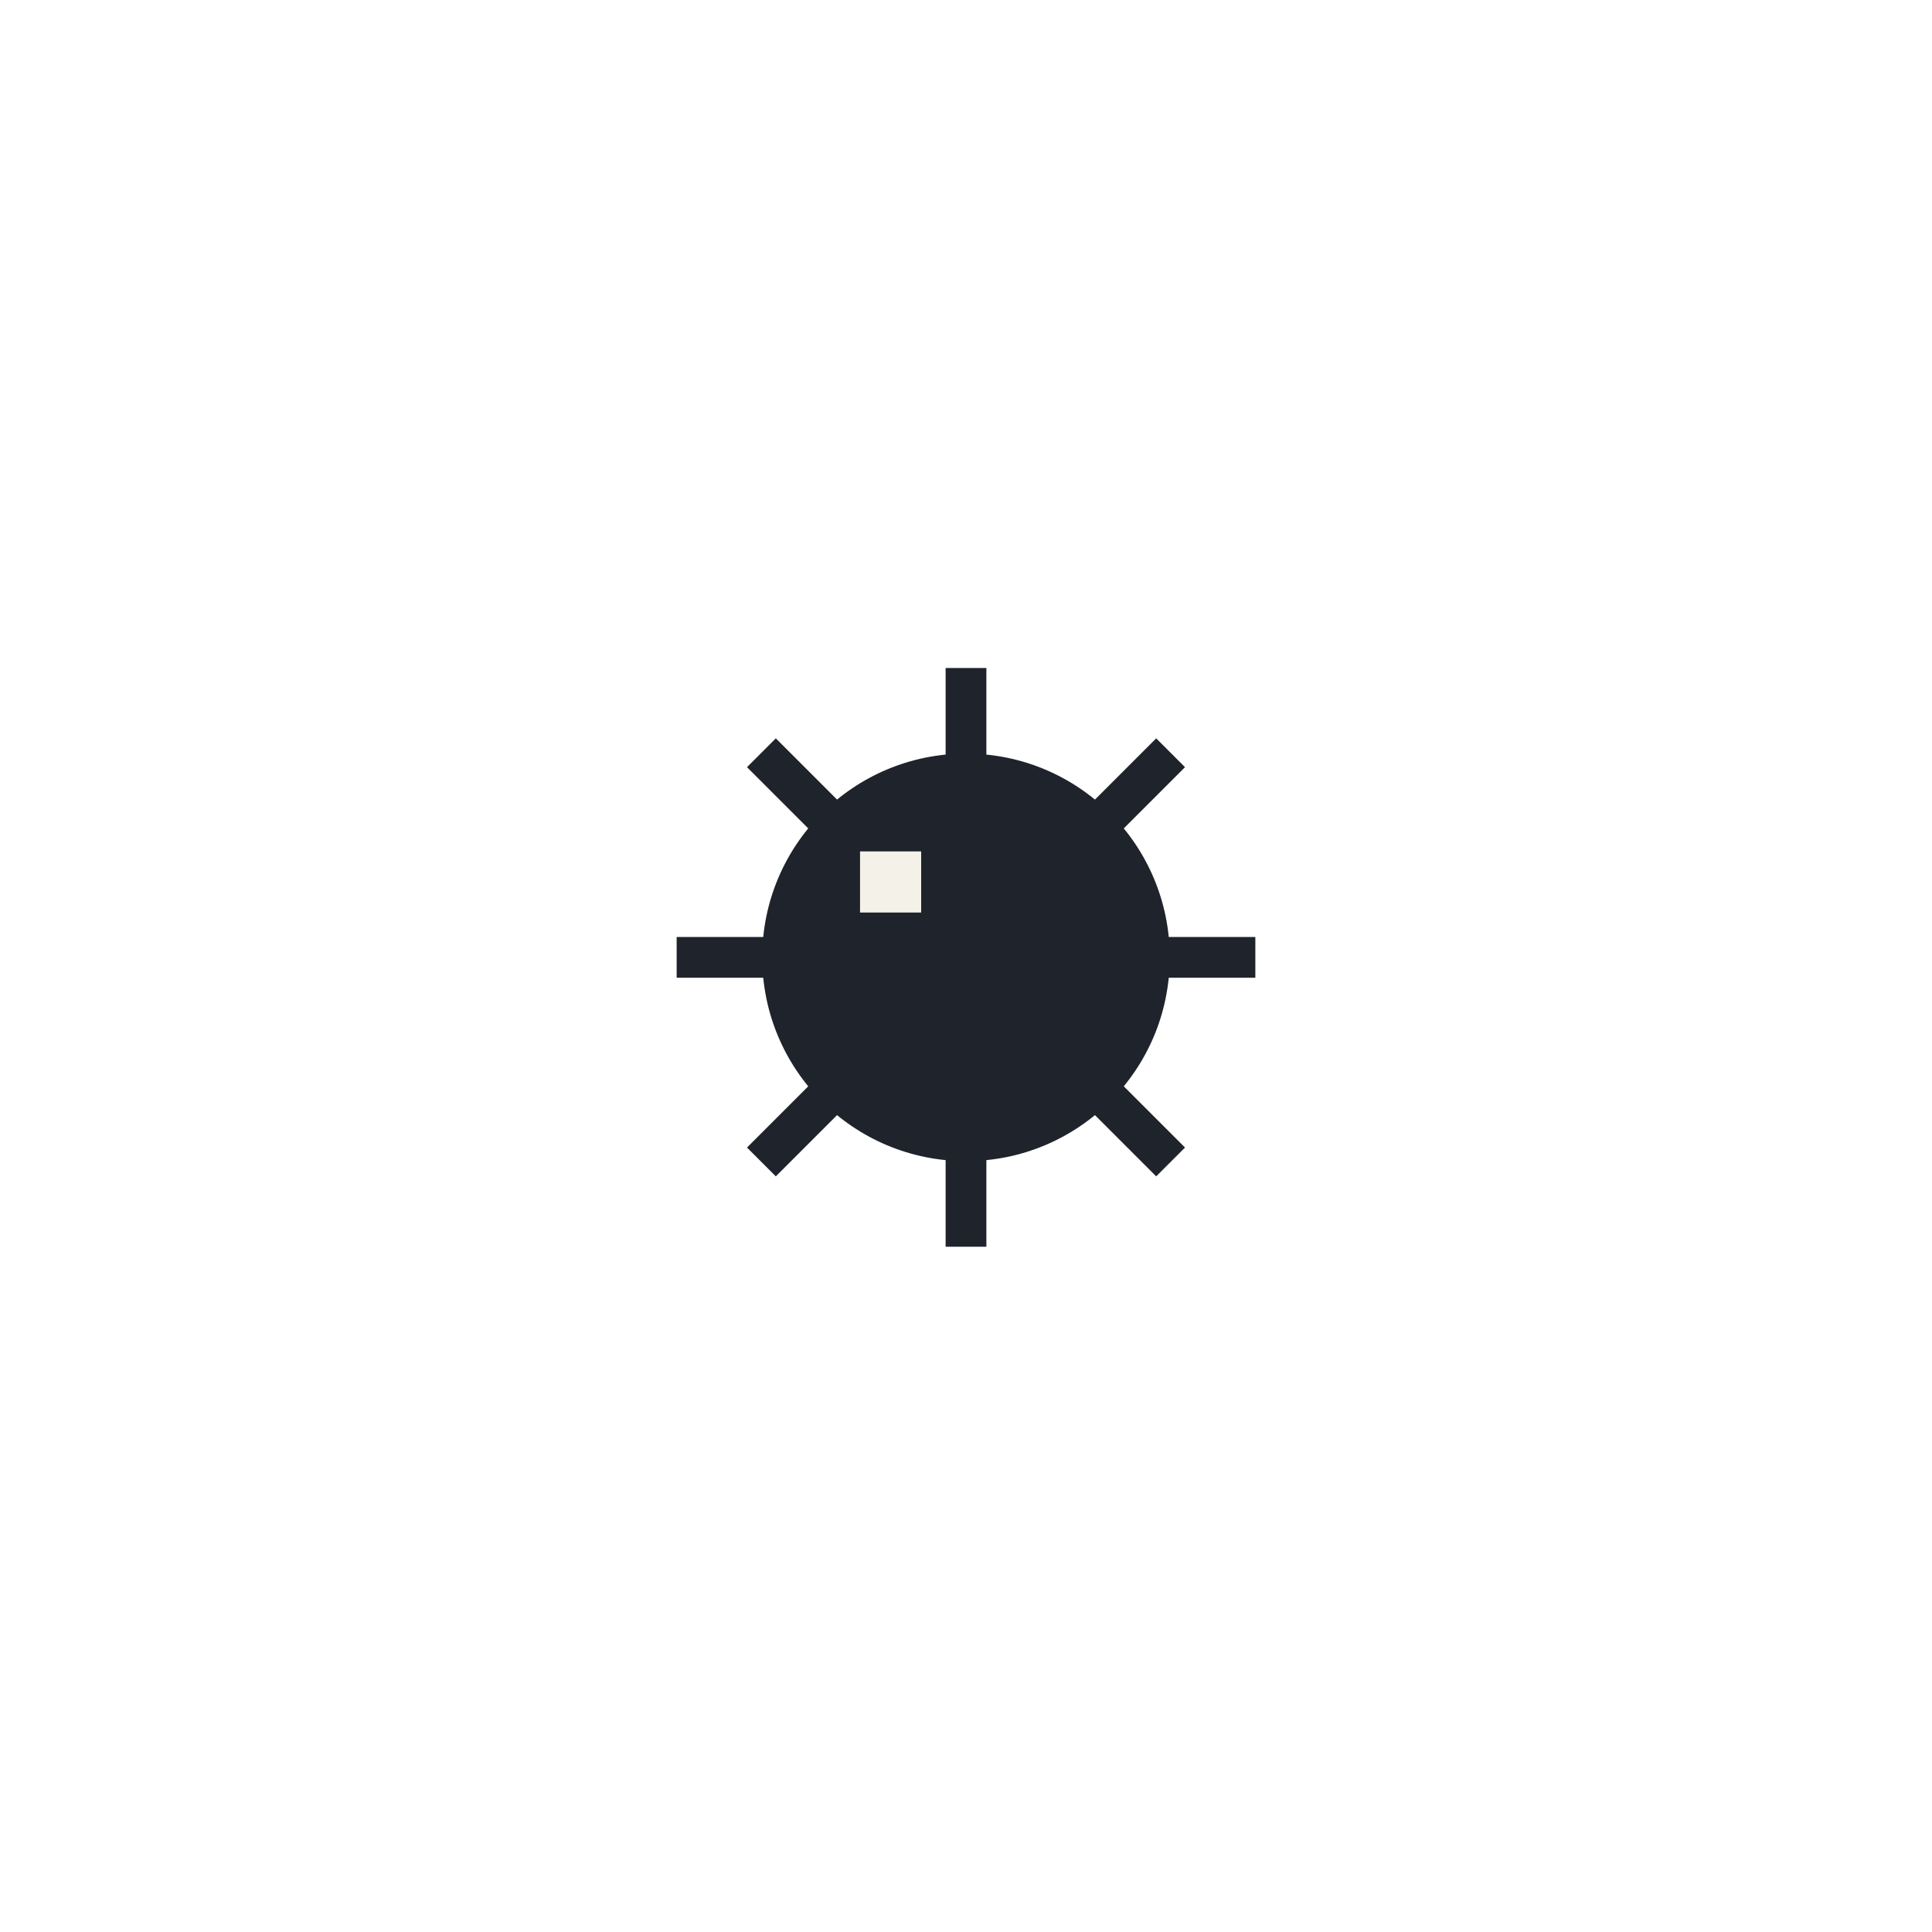
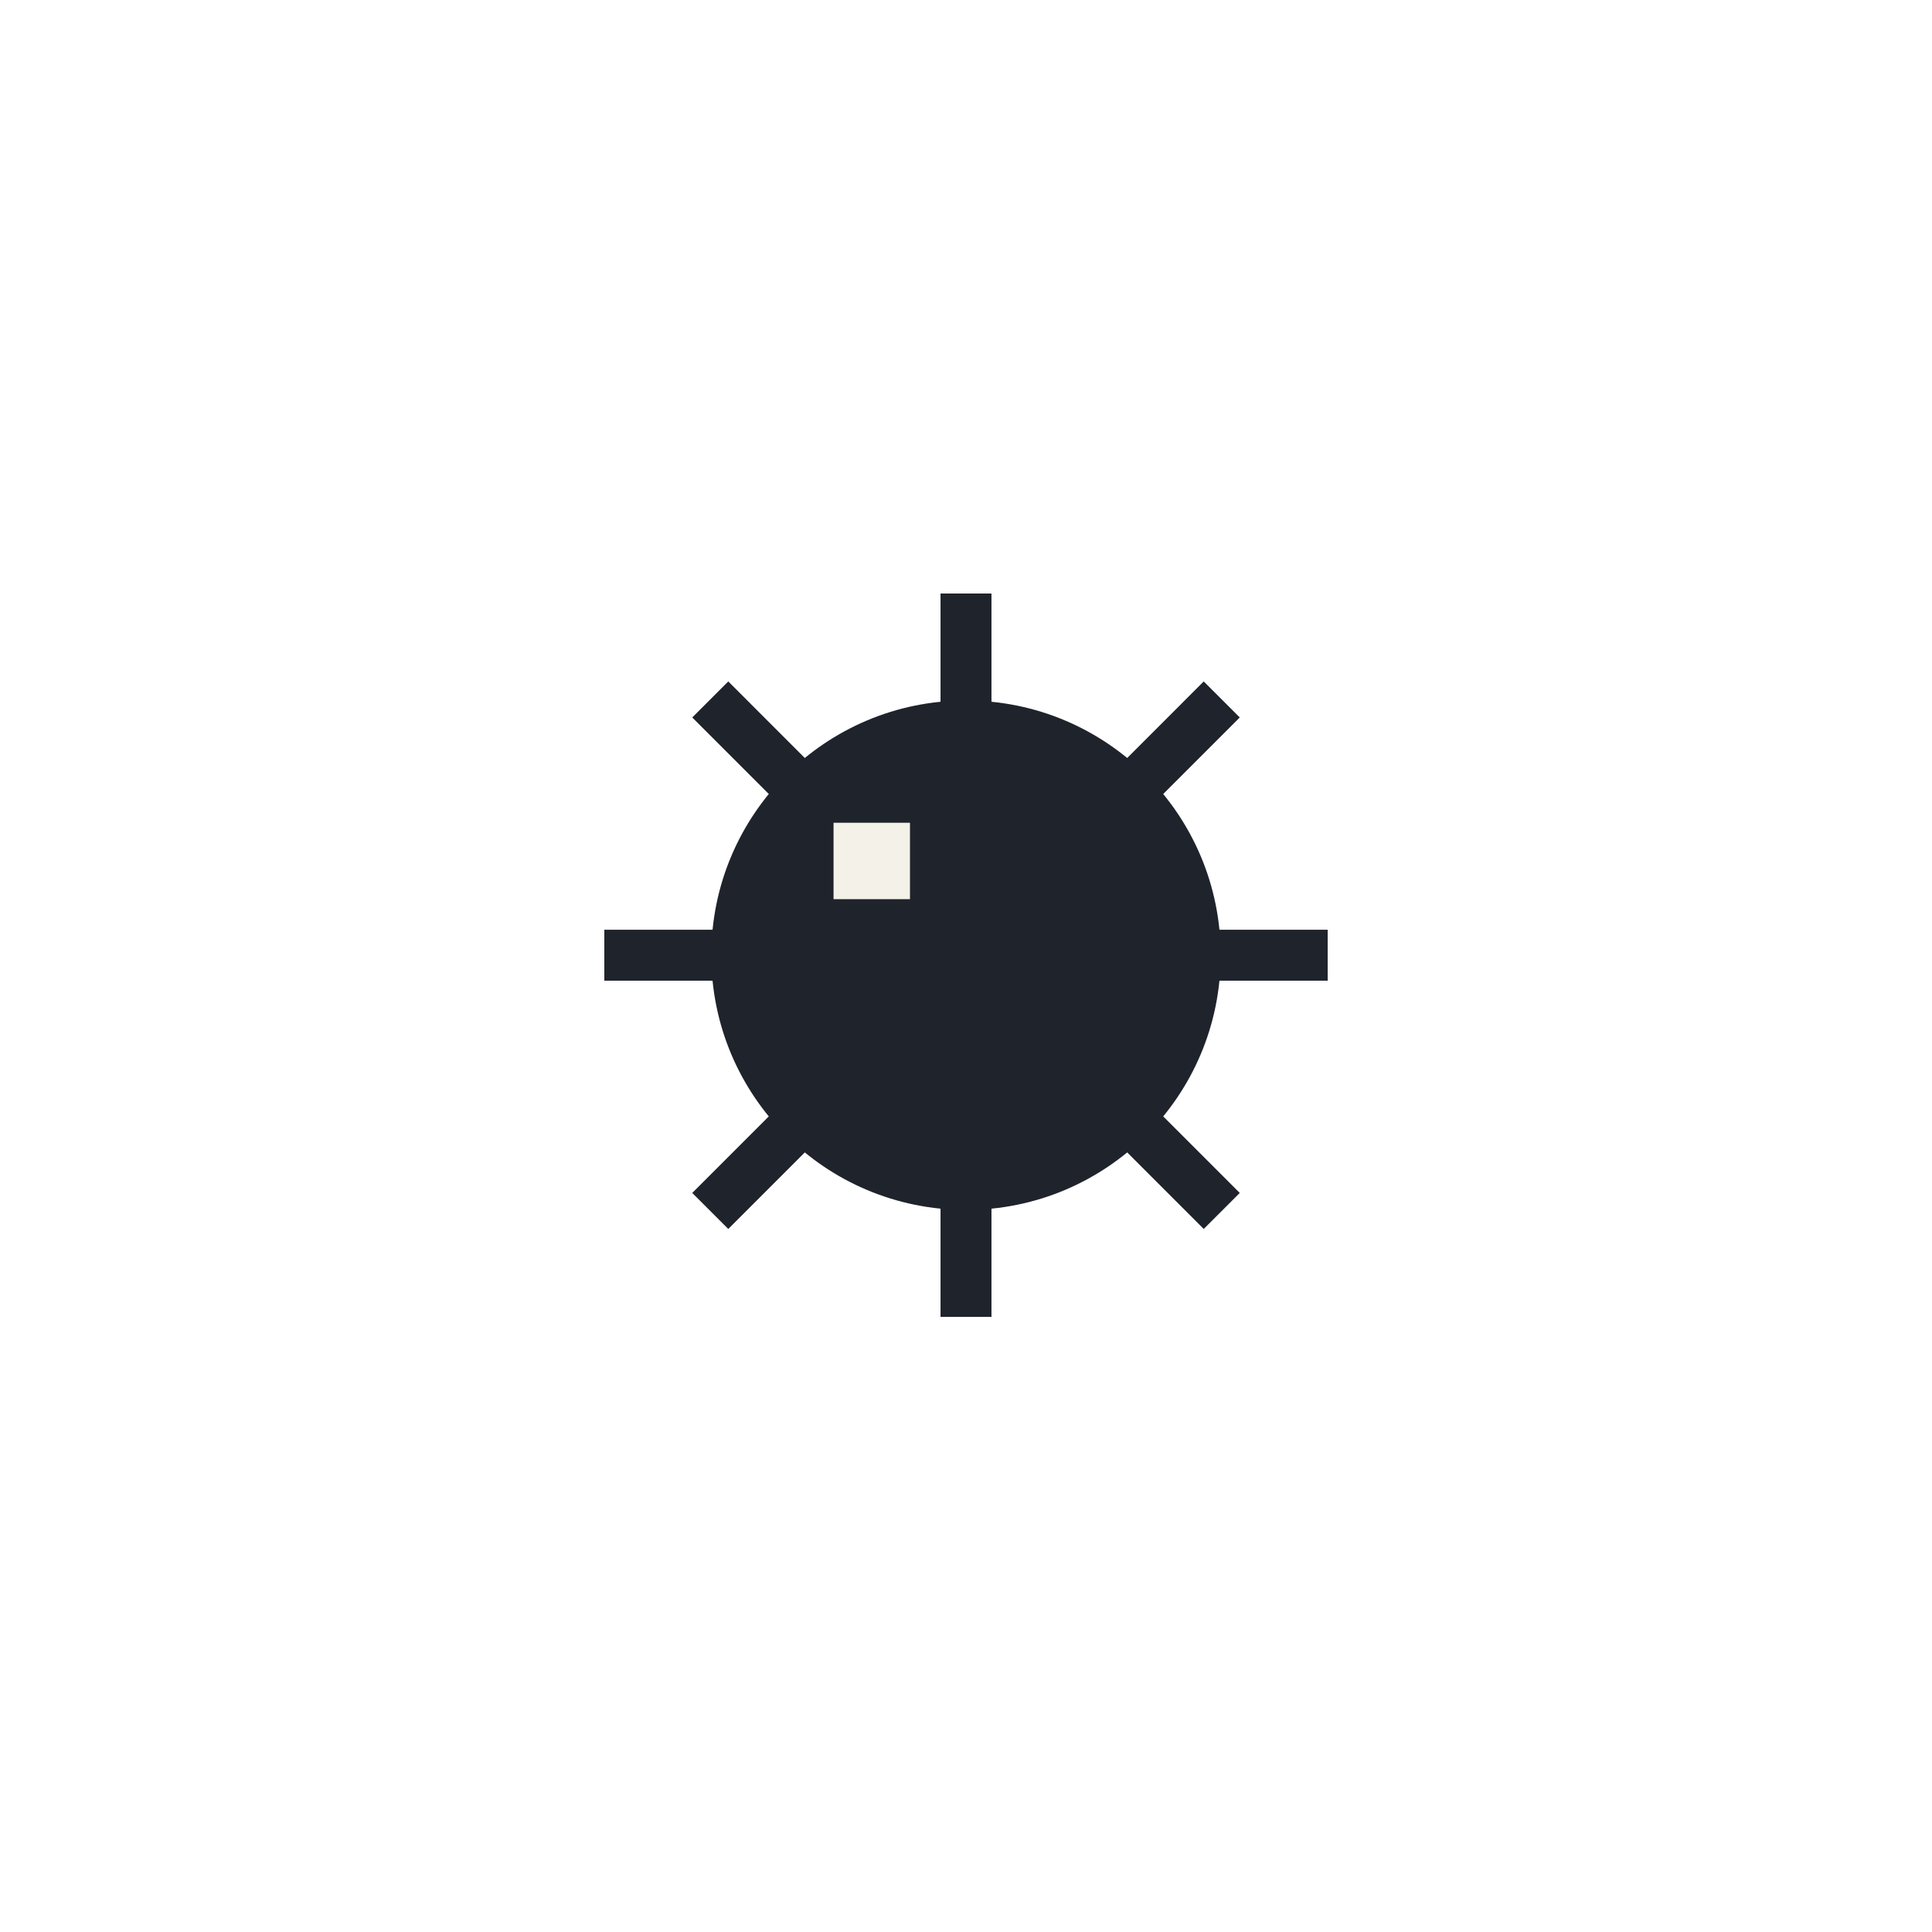
<svg xmlns="http://www.w3.org/2000/svg" viewBox="0 0 1024 1024" width="1024" height="1024">
-   <path d="M576.8 507.42L665.36 507.42 M557.82 553.24L620.44 615.86 M512 572.22L512 660.78 M466.18 553.24L403.56 615.86 M447.2 507.42L358.64 507.42 M466.18 461.6L403.56 398.98 M512 442.62L512 354.06 M557.82 461.6L620.44 398.98" fill="none" stroke="#1f232b" stroke-width="21.6" stroke-linecap="butt" />
-   <circle cx="512" cy="507.42" r="108" fill="#1f232b" />
-   <rect x="455.84" y="451.26" width="32.4" height="32.4" fill="#f4f1e8" />
+   <path d="M593 506.28L703.7 506.28 M569.28 563.55L647.55 641.83 M512 587.28L512 697.98 M454.72 563.55L376.45 641.83 M431 506.28L320.3 506.28 M454.72 449L376.45 370.72 M512 425.28L512 314.58 M569.28 449L647.55 370.72" fill="none" stroke="#1f232b" stroke-width="27" stroke-linecap="butt" />
+   <circle cx="512" cy="506.28" r="135" fill="#1f232b" />
+   <rect x="441.8" y="436.08" width="40.5" height="40.5" fill="#f4f1e8" />
</svg>
